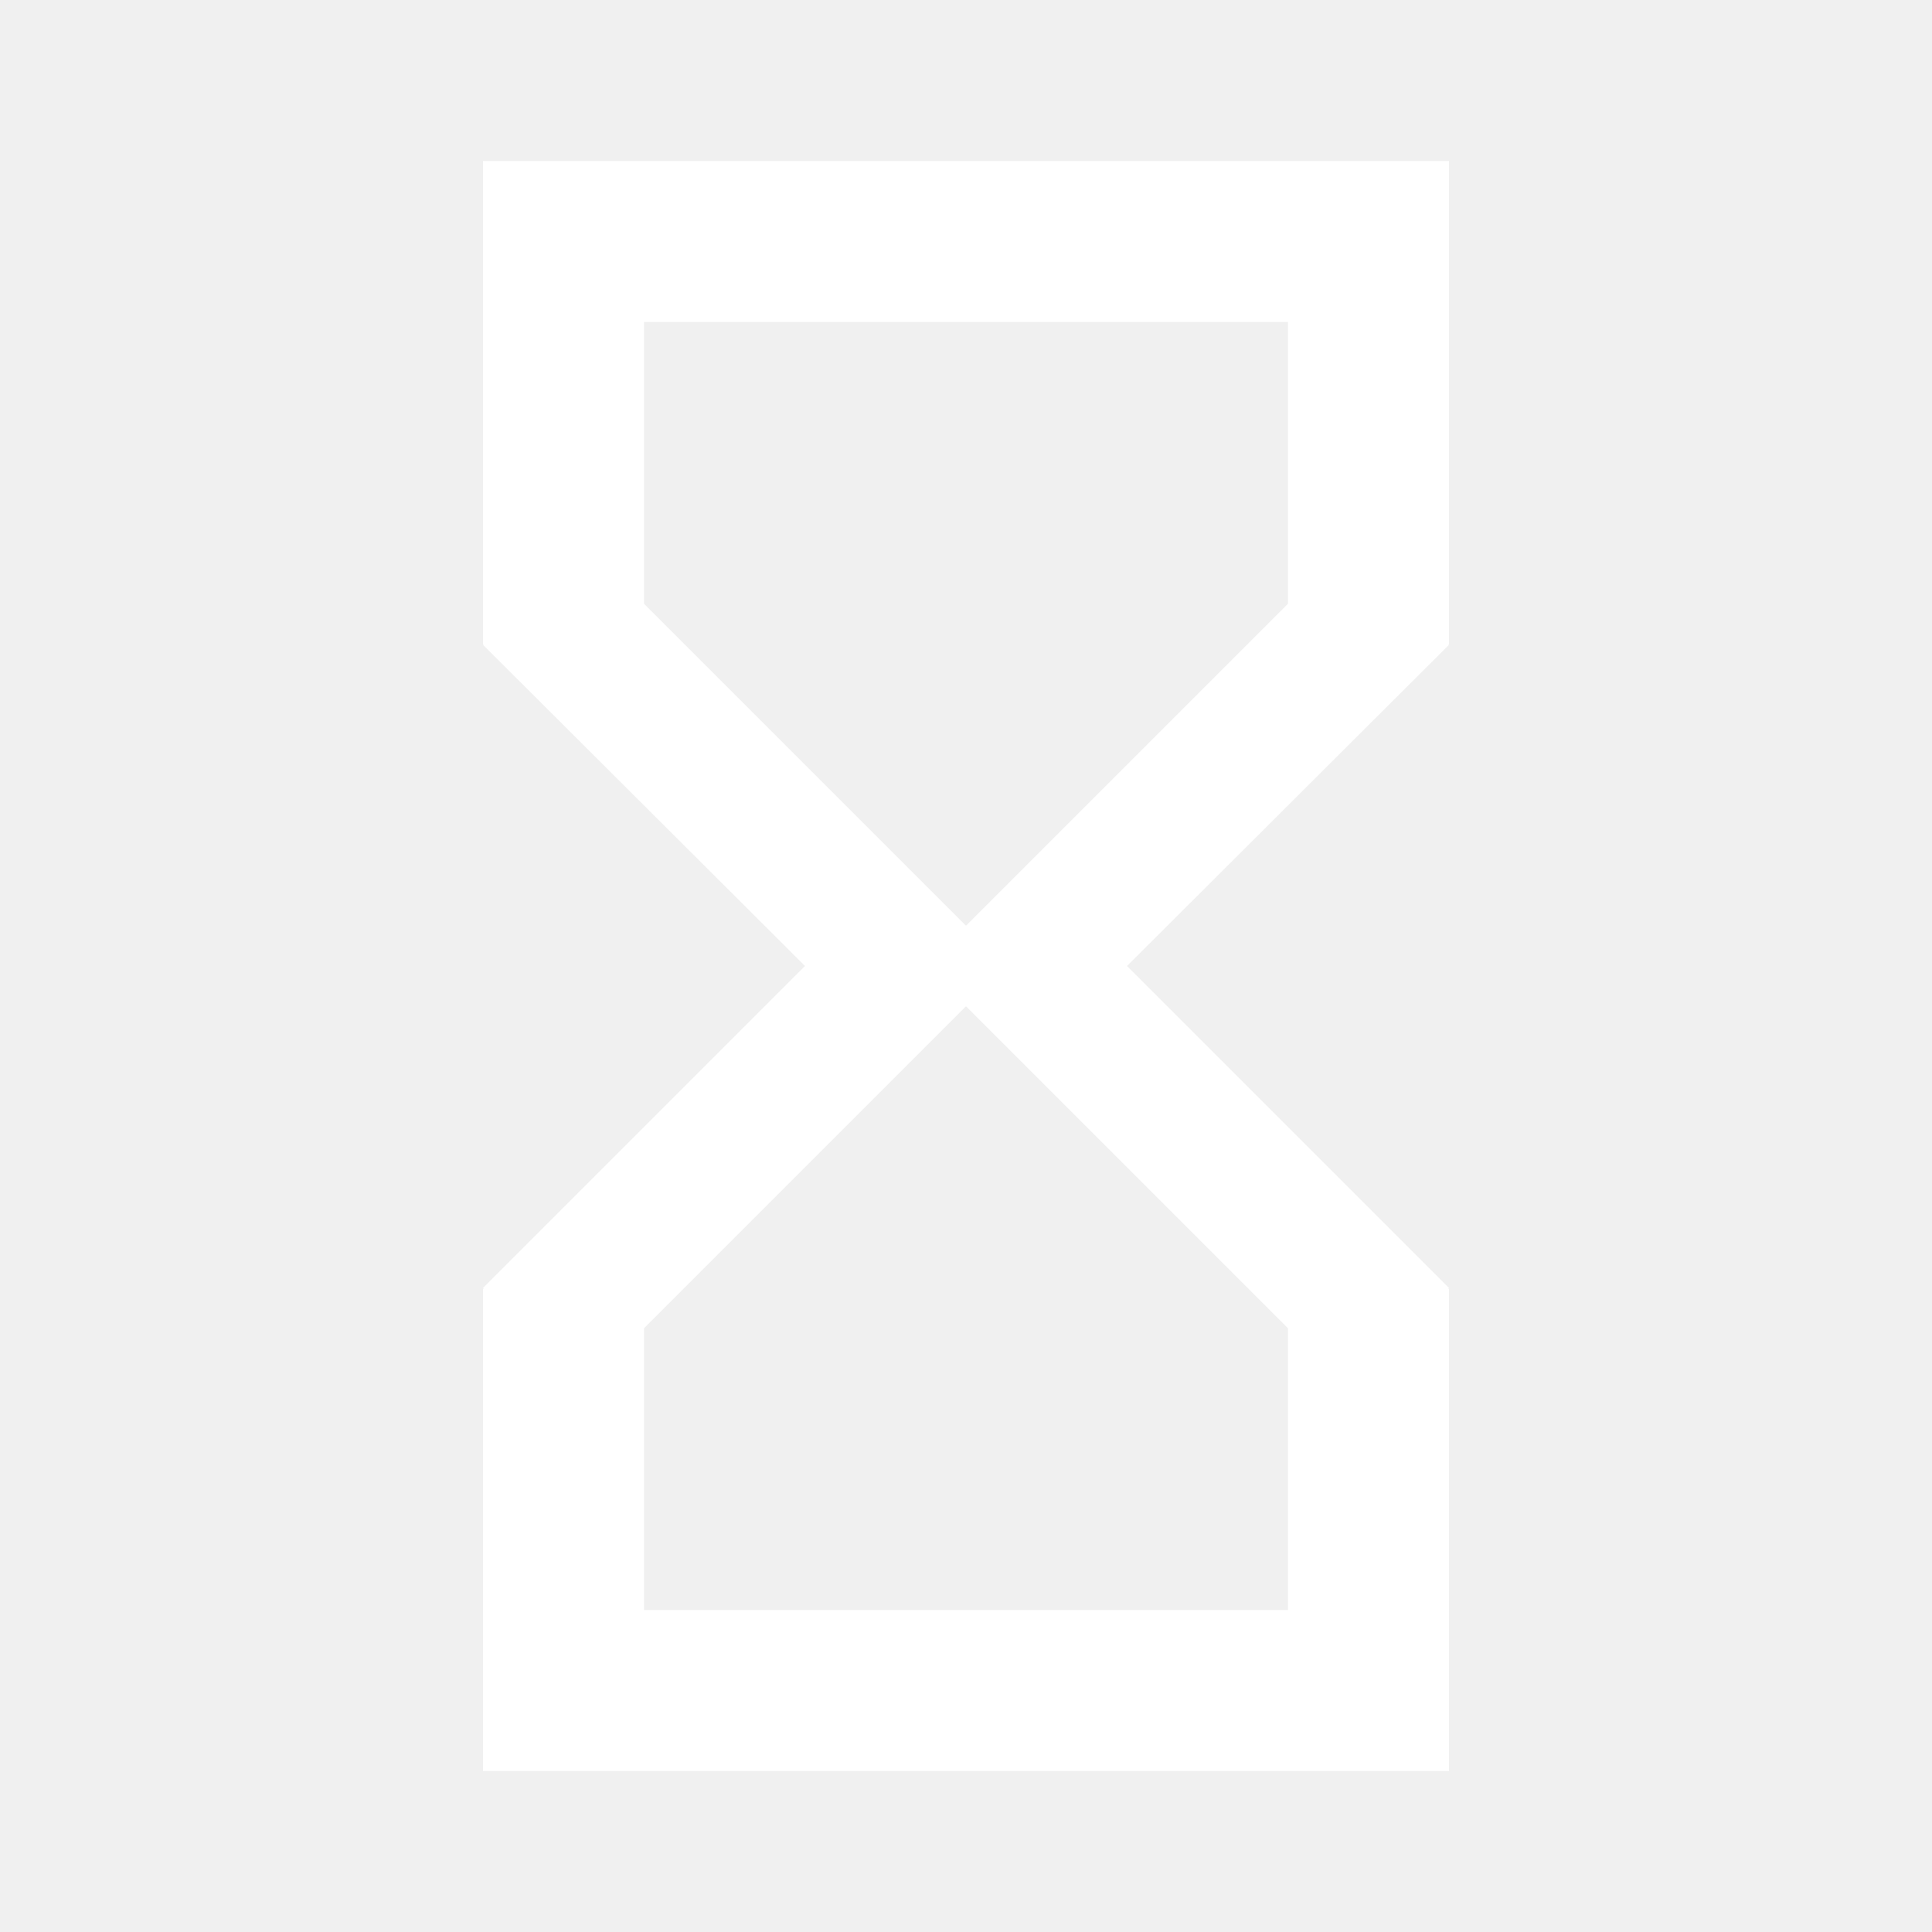
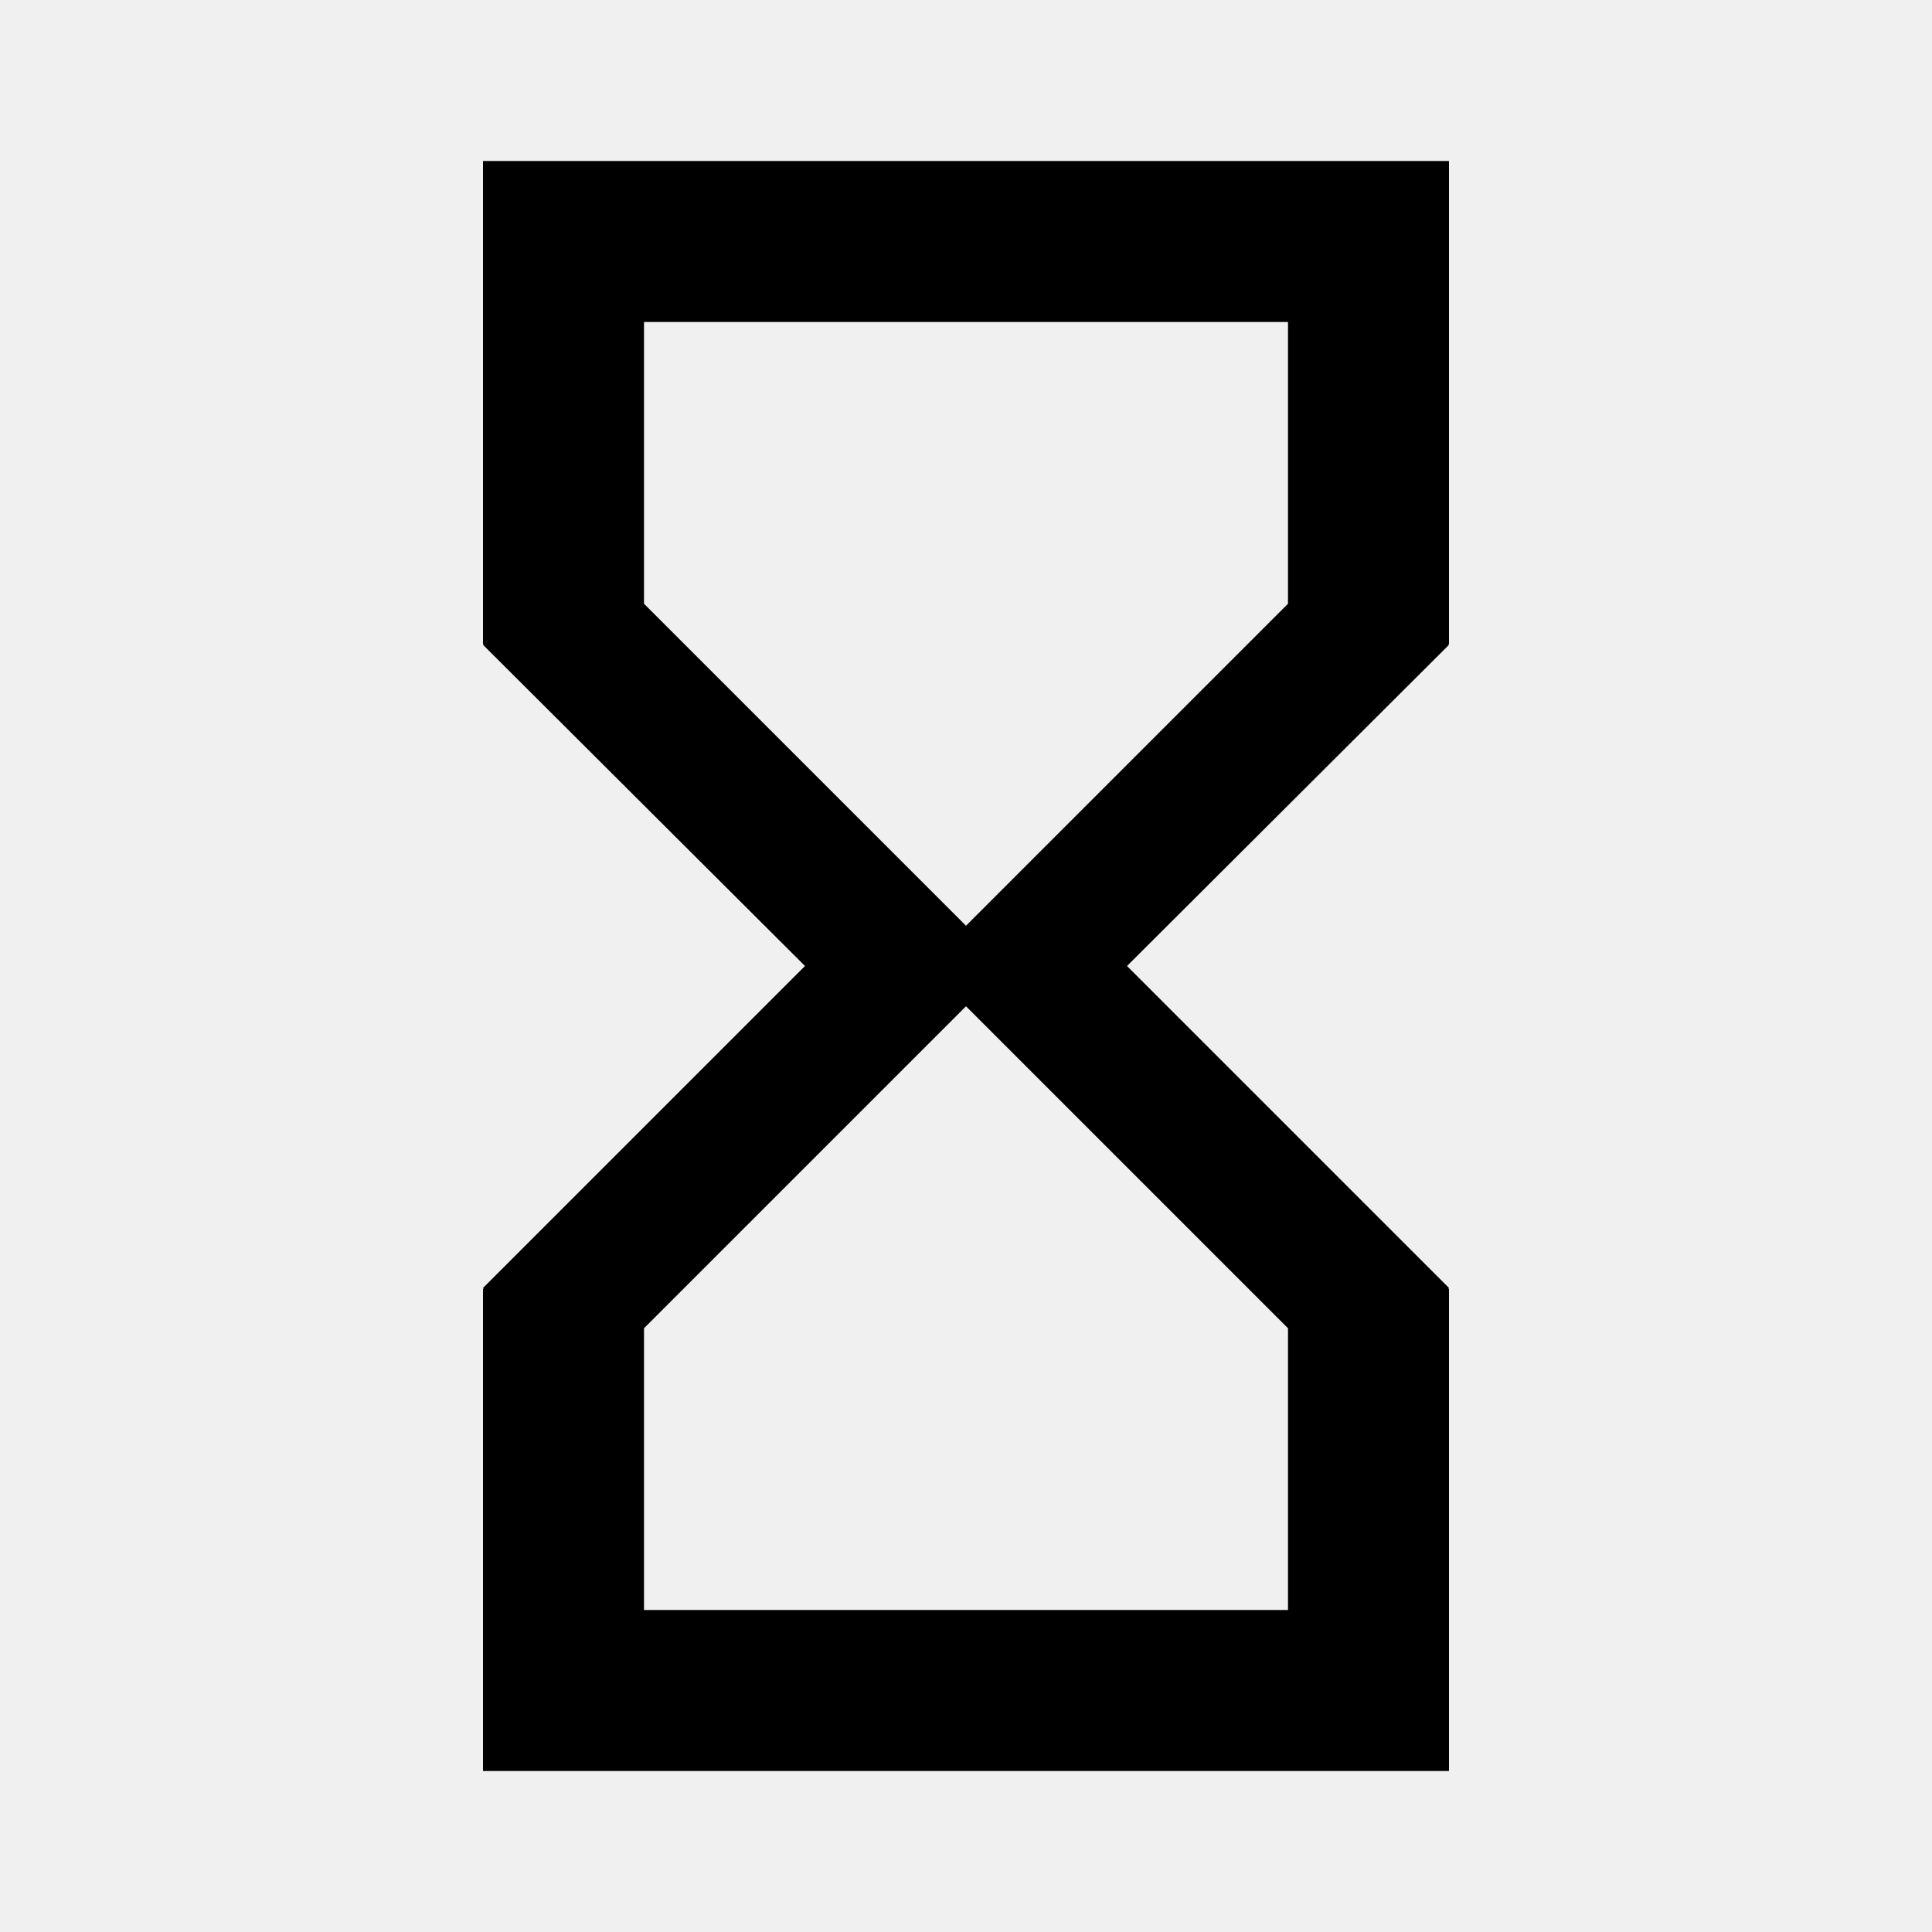
- <svg xmlns="http://www.w3.org/2000/svg" height="24px" viewBox="0 0 24 24" width="24px" fill="#FFFFFF">
+ <svg xmlns="http://www.w3.org/2000/svg" height="24px" viewBox="0 0 24 24" width="24px" fill="#000">
  <path d="M0 0h24v24H0V0z" fill="none" />
  <path d="M18 2H6v6h.01L6 8.01 10 12l-4 4 .01.01H6V22h12v-5.99h-.01L18 16l-4-4 4-3.99-.01-.01H18V2zm-2 14.5V20H8v-3.5l4-4 4 4zm0-9l-4 4-4-4V4h8v3.5z" />
</svg>
